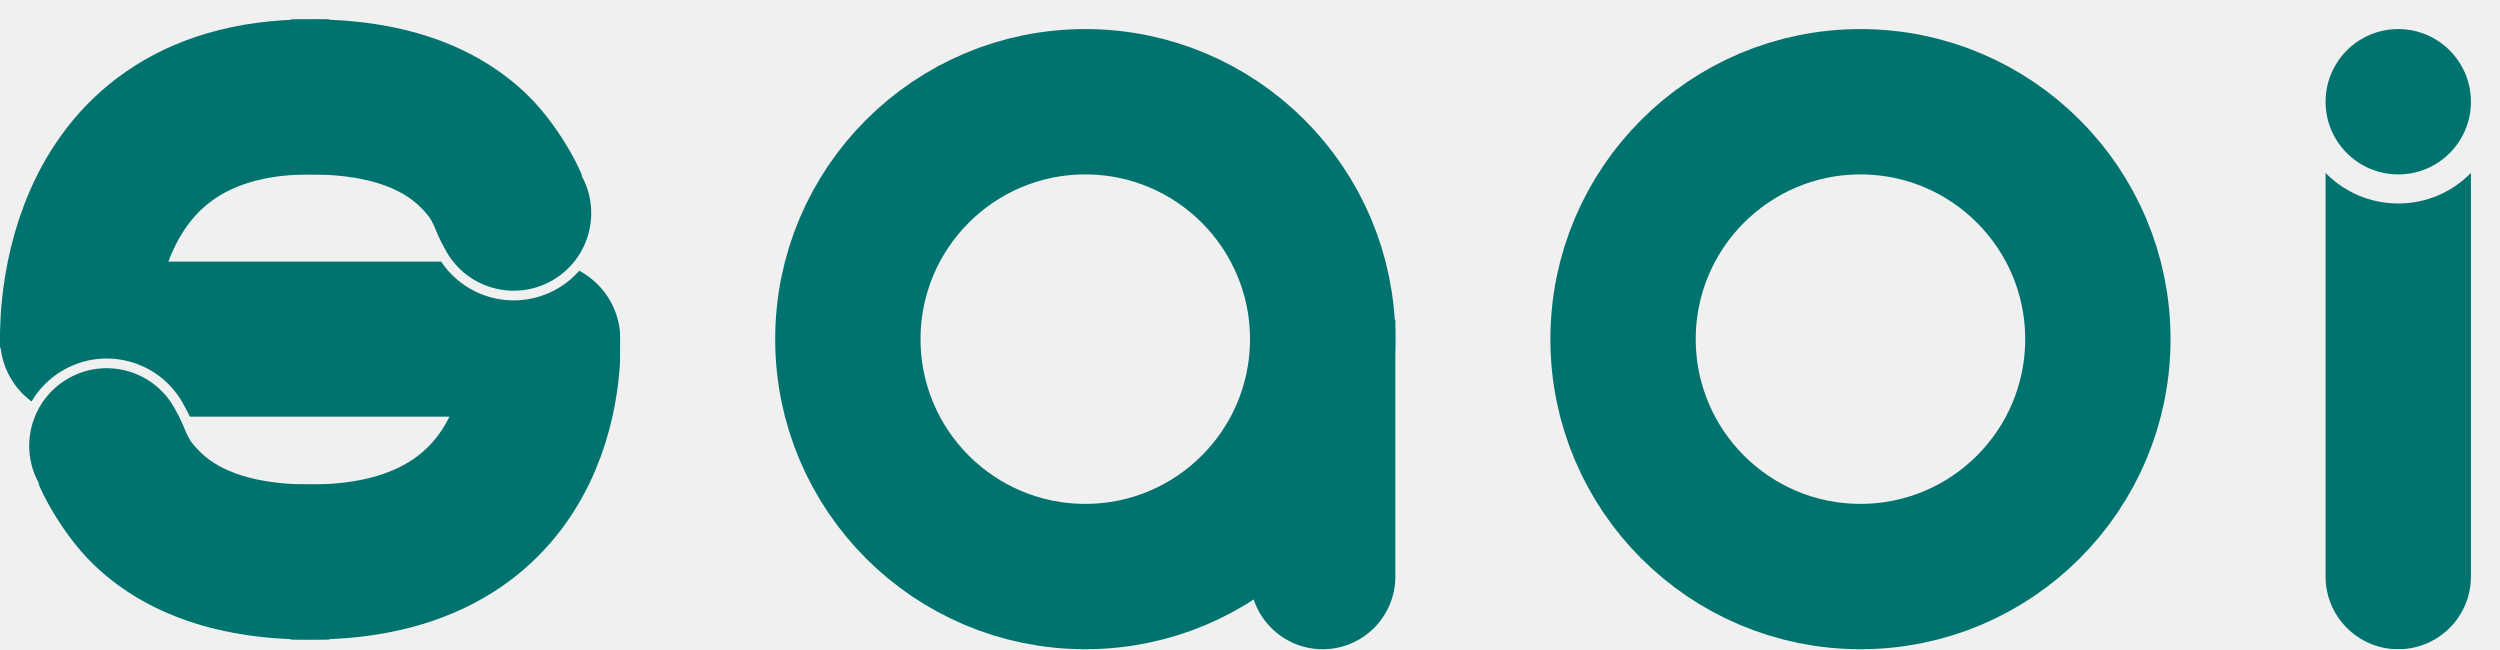
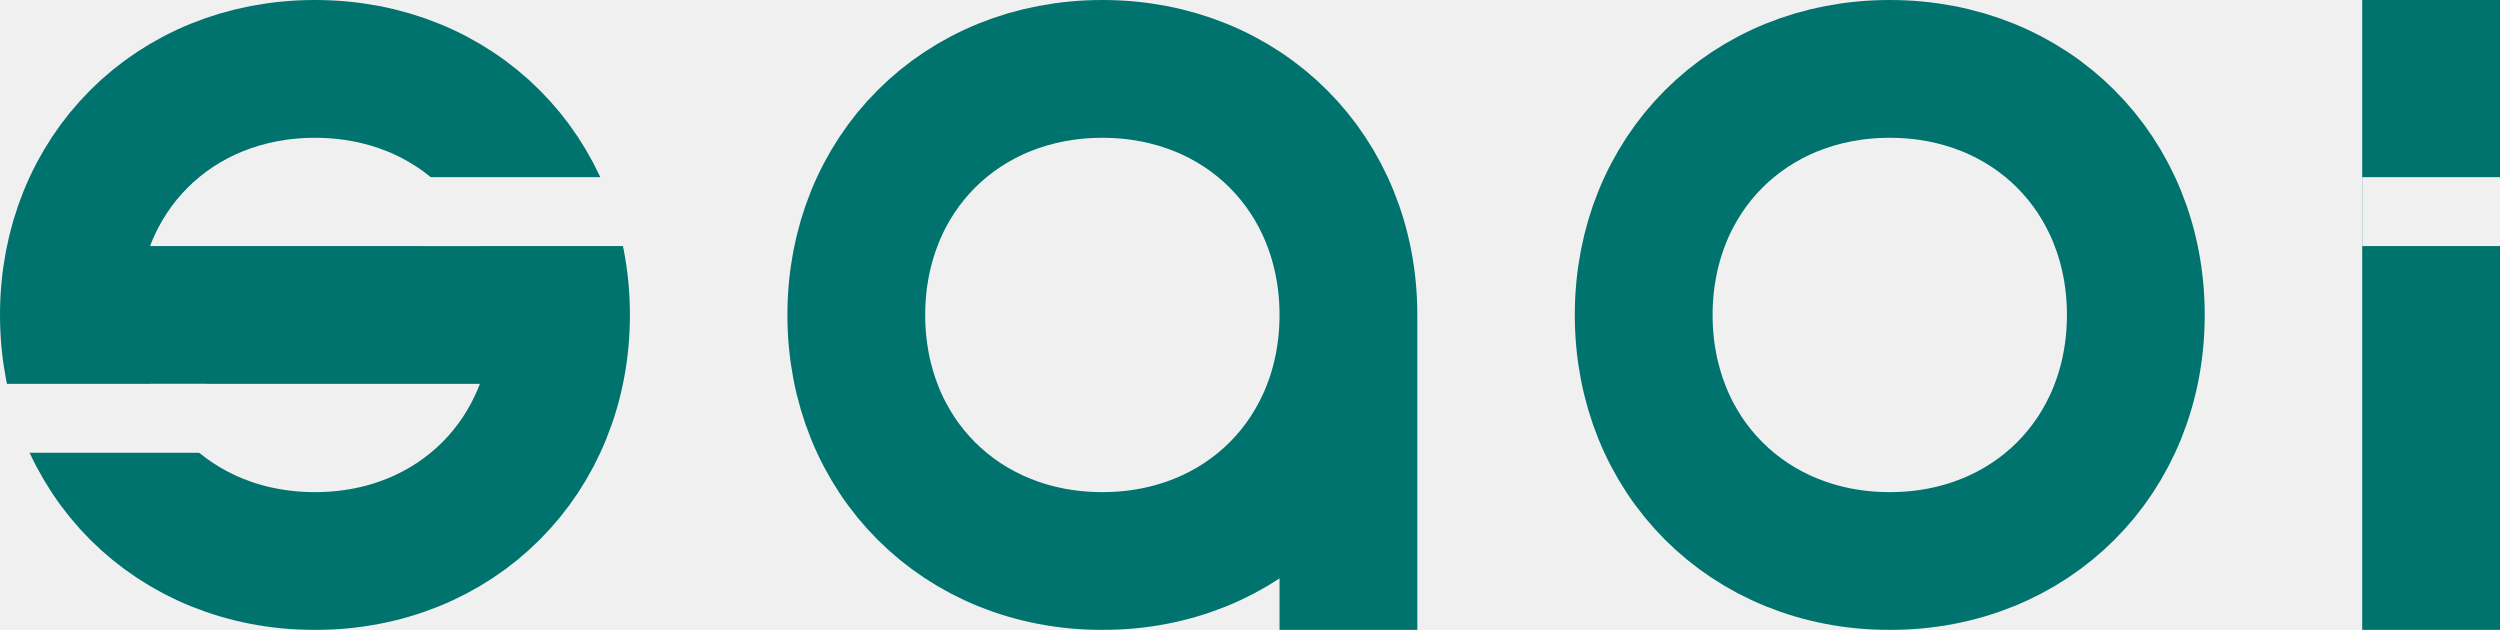
- <svg xmlns="http://www.w3.org/2000/svg" viewBox="0 0 258 67" fill="none" role="img" aria-label="Saoi">
+ <svg xmlns="http://www.w3.org/2000/svg" viewBox="0 0 254 64" fill="none" role="img" aria-label="Saoi">
  <defs>
-     <mask id="s-gap" maskUnits="userSpaceOnUse" x="0" y="0" width="64" height="67">
-       <rect width="64" height="67" fill="#fff" />
-       <path d="M18.809 41.5C16.324 37.195 10.82 35.721 6.515 38.206C2.21 40.691 0.736 46.195 3.221 50.5L11.015 46L18.809 41.5ZM11.015 46L3.221 50.5C2.402 49.083 4.893 55.103 9.072 59.081C13.932 63.709 21.298 67 32.015 67V58V49C25.232 49 22.531 47.041 21.483 46.044C19.753 44.397 20.494 44.417 18.809 41.5L11.015 46Z" fill="#000" />
-       <path d="M45.221 26.5C47.706 30.805 53.21 32.279 57.515 29.794C61.82 27.309 63.294 21.805 60.809 17.5L53.015 22L45.221 26.5ZM53.015 22L60.809 17.5C61.628 18.918 59.137 12.897 54.958 8.919C50.098 4.292 42.732 1 32.015 1L32.015 10L32.015 19C38.798 19 41.499 20.959 42.547 21.956C44.277 23.603 43.536 23.582 45.221 26.5L53.015 22Z" fill="#000" />
-     </mask>
-     <mask id="i-gap" maskUnits="userSpaceOnUse" x="237" y="0" width="21" height="67">
-       <rect x="237" width="21" height="67" fill="#fff" />
-       <circle cx="247.5" cy="10.5" r="10.5" fill="#000" />
+     <mask id="cut" maskUnits="userSpaceOnUse" x="0" y="0" width="254" height="64">
+       <rect width="254" height="64" fill="#fff" />
+       <path d="M240 21.5L254 21.5" stroke="#000" stroke-width="7" />
+       <path d="M43 21.5L64 21.5" stroke="#000" stroke-width="7" />
+       <path d="M21 42.5L2.73771e-07 42.5" stroke="#000" stroke-width="7" />
    </mask>
  </defs>
-   <g mask="url(#s-gap)">
-     <path d="M8.015 35H56.015" stroke="#00736F" stroke-width="16" stroke-linecap="round" />
-     <path d="M56.015 35C56.015 35 57.515 58 32.015 58" stroke="#00736F" stroke-width="16" />
-     <path d="M32.025 10C6.571 10 8.015 35.5 8.015 35.5" stroke="#00736F" stroke-width="16" />
+   <g stroke="#00736F" stroke-width="14" mask="url(#cut)">
+     <path d="M247 0V64" />
+     <path d="M167 32C167 17.641 177.641 7 192 7C206.359 7 217 17.641 217 32C217 46.359 206.359 57 192 57C177.641 57 167 46.359 167 32Z" />
+     <path d="M137 32C137 17.641 126.359 7 112 7C97.641 7 87 17.641 87 32C87 46.359 97.641 57 112 57C126.359 57 137 46.359 137 32ZM137 32V64" />
+     <path d="M7 32C7 17.641 17.641 7 32 7C46.359 7 57 17.641 57 32M7 32C7 46.359 17.641 57 32 57C46.359 57 57 46.359 57 32M7 32H57" />
  </g>
-   <path d="M17.943 42C15.734 38.174 10.841 36.863 7.015 39.072C3.189 41.281 1.878 46.174 4.087 50L11.015 46L17.943 42ZM11.015 46L4.087 50C3.407 48.823 5.719 54.508 9.761 58.357C14.41 62.782 21.517 66 32.015 66V58V50C25.014 50 22.053 47.968 20.793 46.768C18.927 44.992 19.489 44.677 17.943 42L11.015 46Z" fill="#00736F" />
-   <path d="M46.087 26C48.296 29.826 53.189 31.137 57.015 28.928C60.841 26.719 62.152 21.826 59.943 18L53.015 22L46.087 26ZM53.015 22L59.943 18C60.623 19.177 58.311 13.492 54.269 9.643C49.62 5.217 42.514 2 32.015 2L32.015 10L32.015 18C39.017 18 41.977 20.032 43.237 21.232C45.103 23.008 44.541 23.323 46.087 26L53.015 22Z" fill="#00736F" />
-   <rect x="30" y="50" width="4" height="16" fill="#00736F" />
-   <rect x="30" y="2" width="4" height="16" fill="#00736F" />
-   <circle cx="112" cy="35" r="24.5" stroke="#00736F" stroke-width="15" />
-   <path d="M144 59.5C144 63.642 140.642 67 136.5 67C132.358 67 129 63.642 129 59.5V33H144V59.5Z" fill="#00736F" />
-   <circle cx="192" cy="35" r="24.5" stroke="#00736F" stroke-width="15" />
-   <path d="M255 59.5C255 63.642 251.642 67 247.5 67C243.358 67 240 63.642 240 59.5V10.5C240 6.358 243.358 3 247.5 3C251.642 3 255 6.358 255 10.5V59.5Z" fill="#00736F" mask="url(#i-gap)" />
-   <circle cx="247.5" cy="10.5" r="7.5" fill="#00736F" />
</svg>
